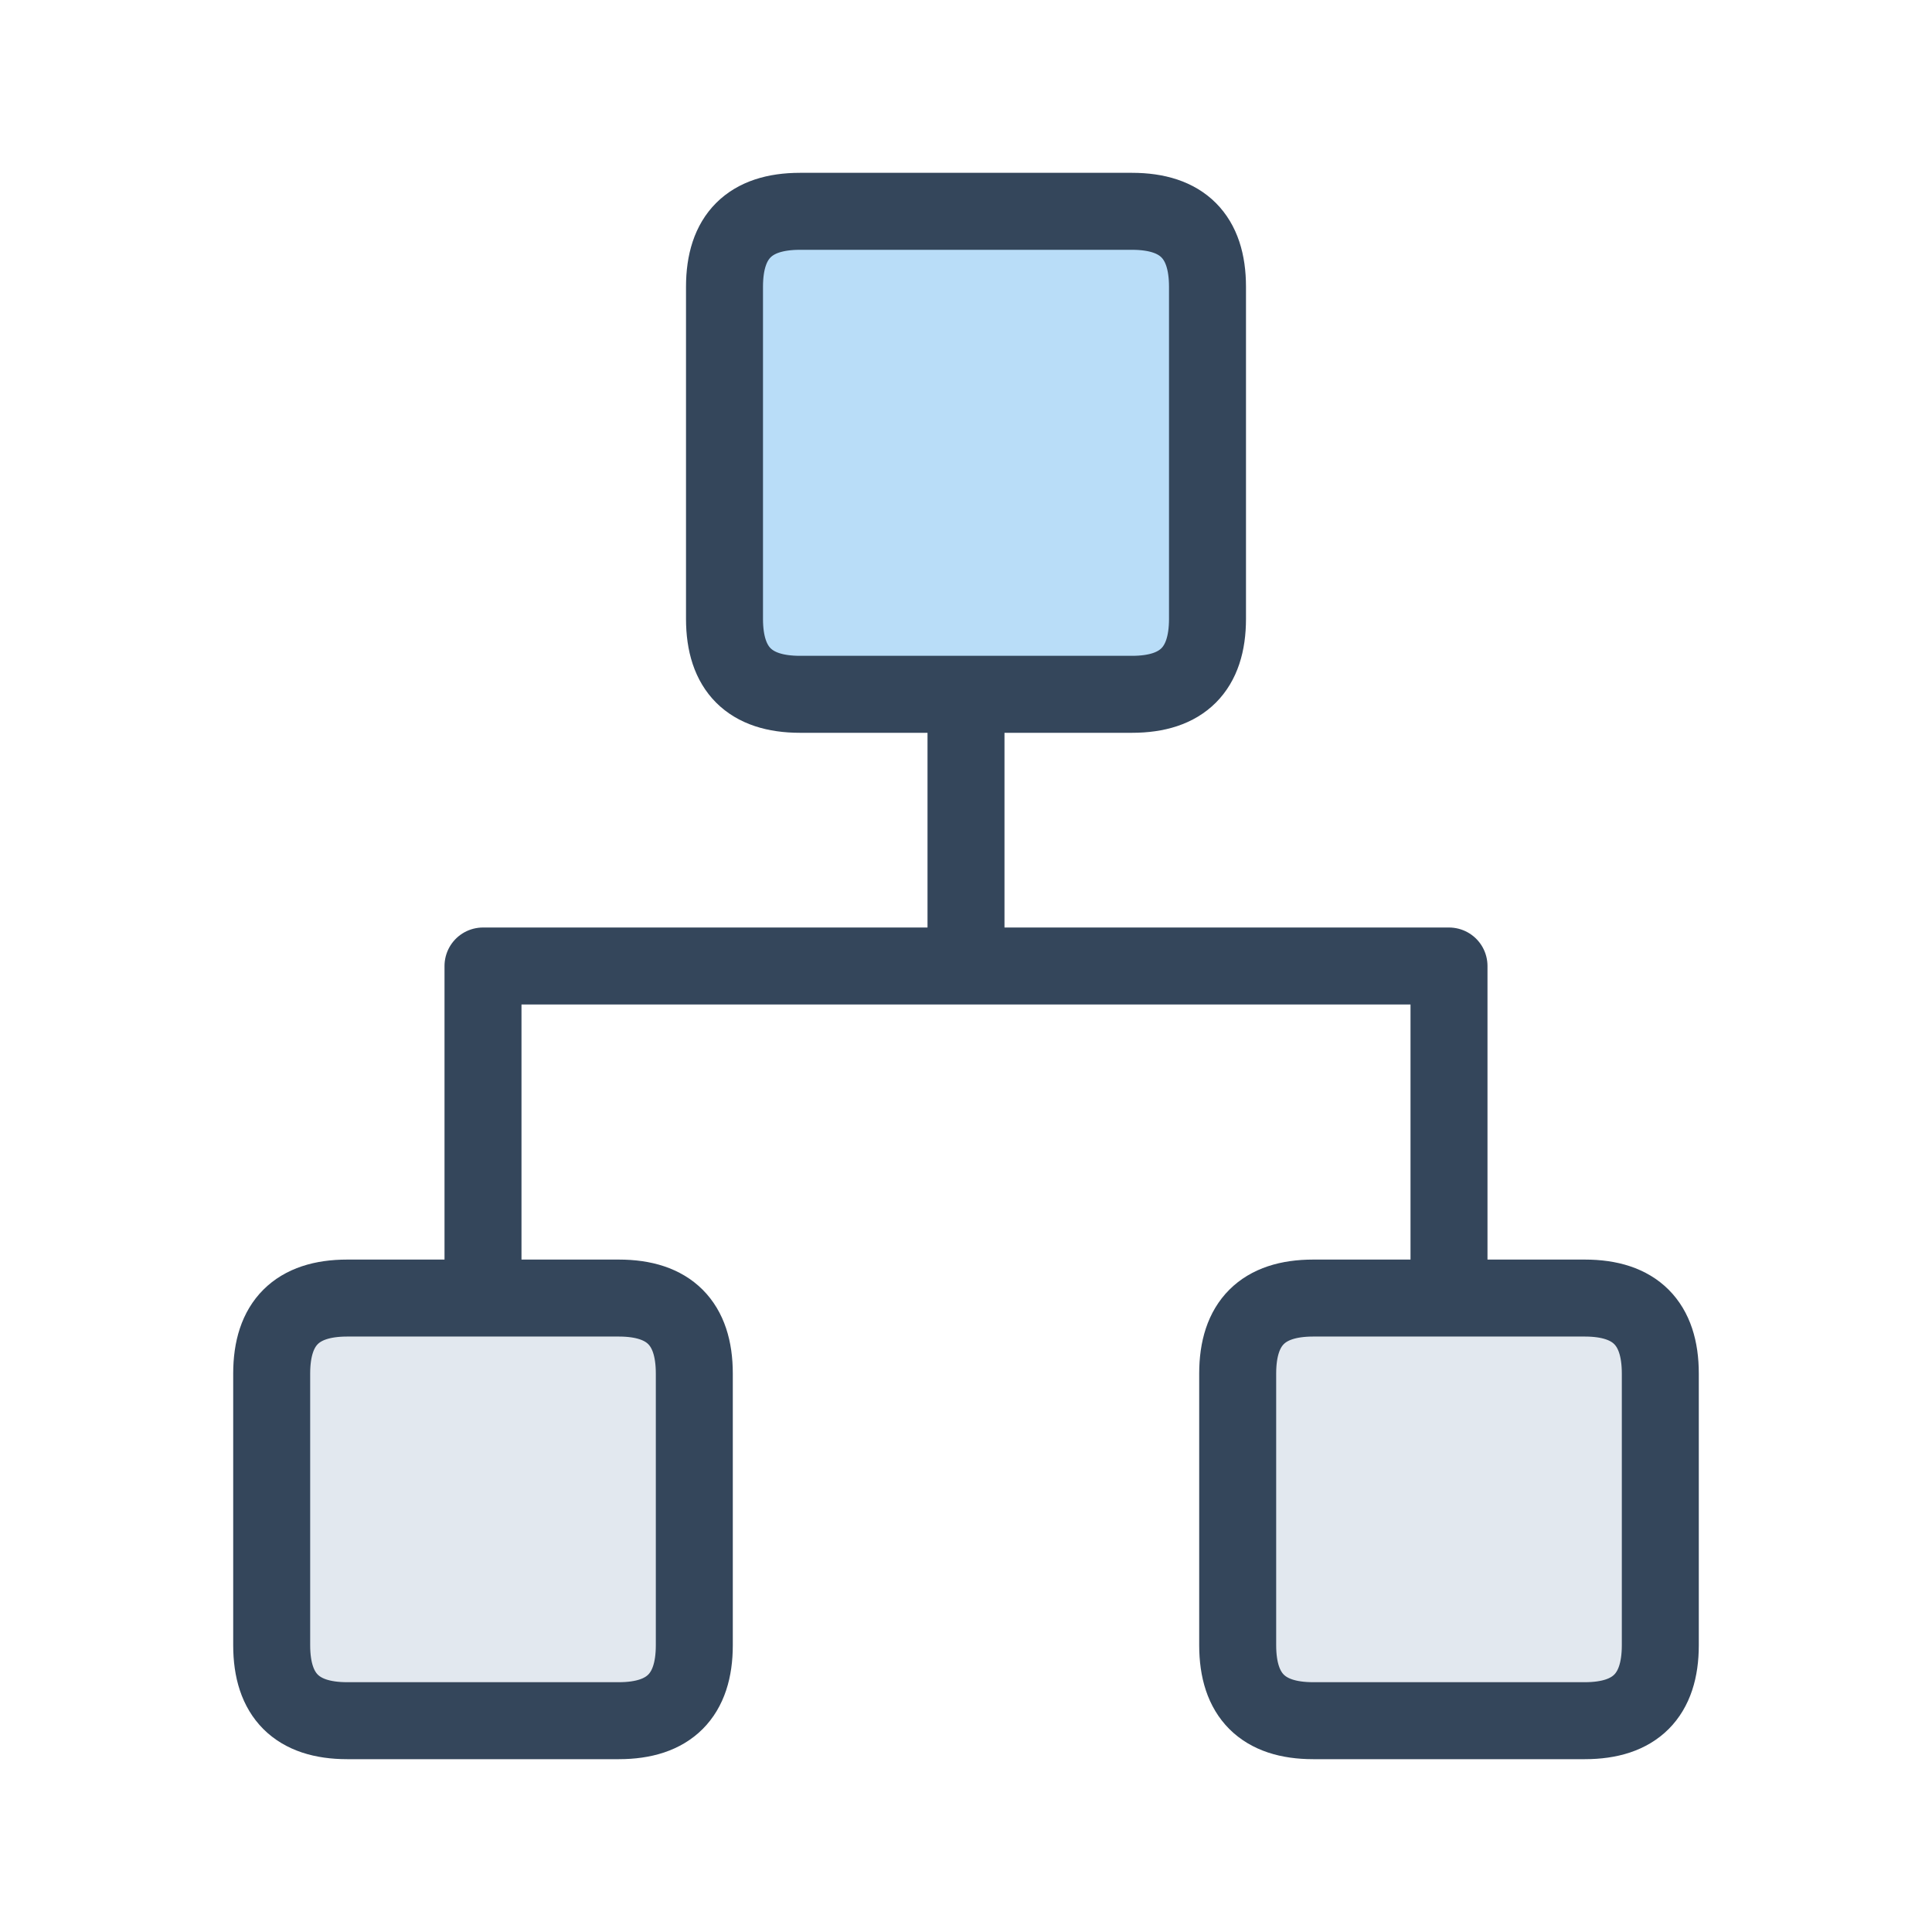
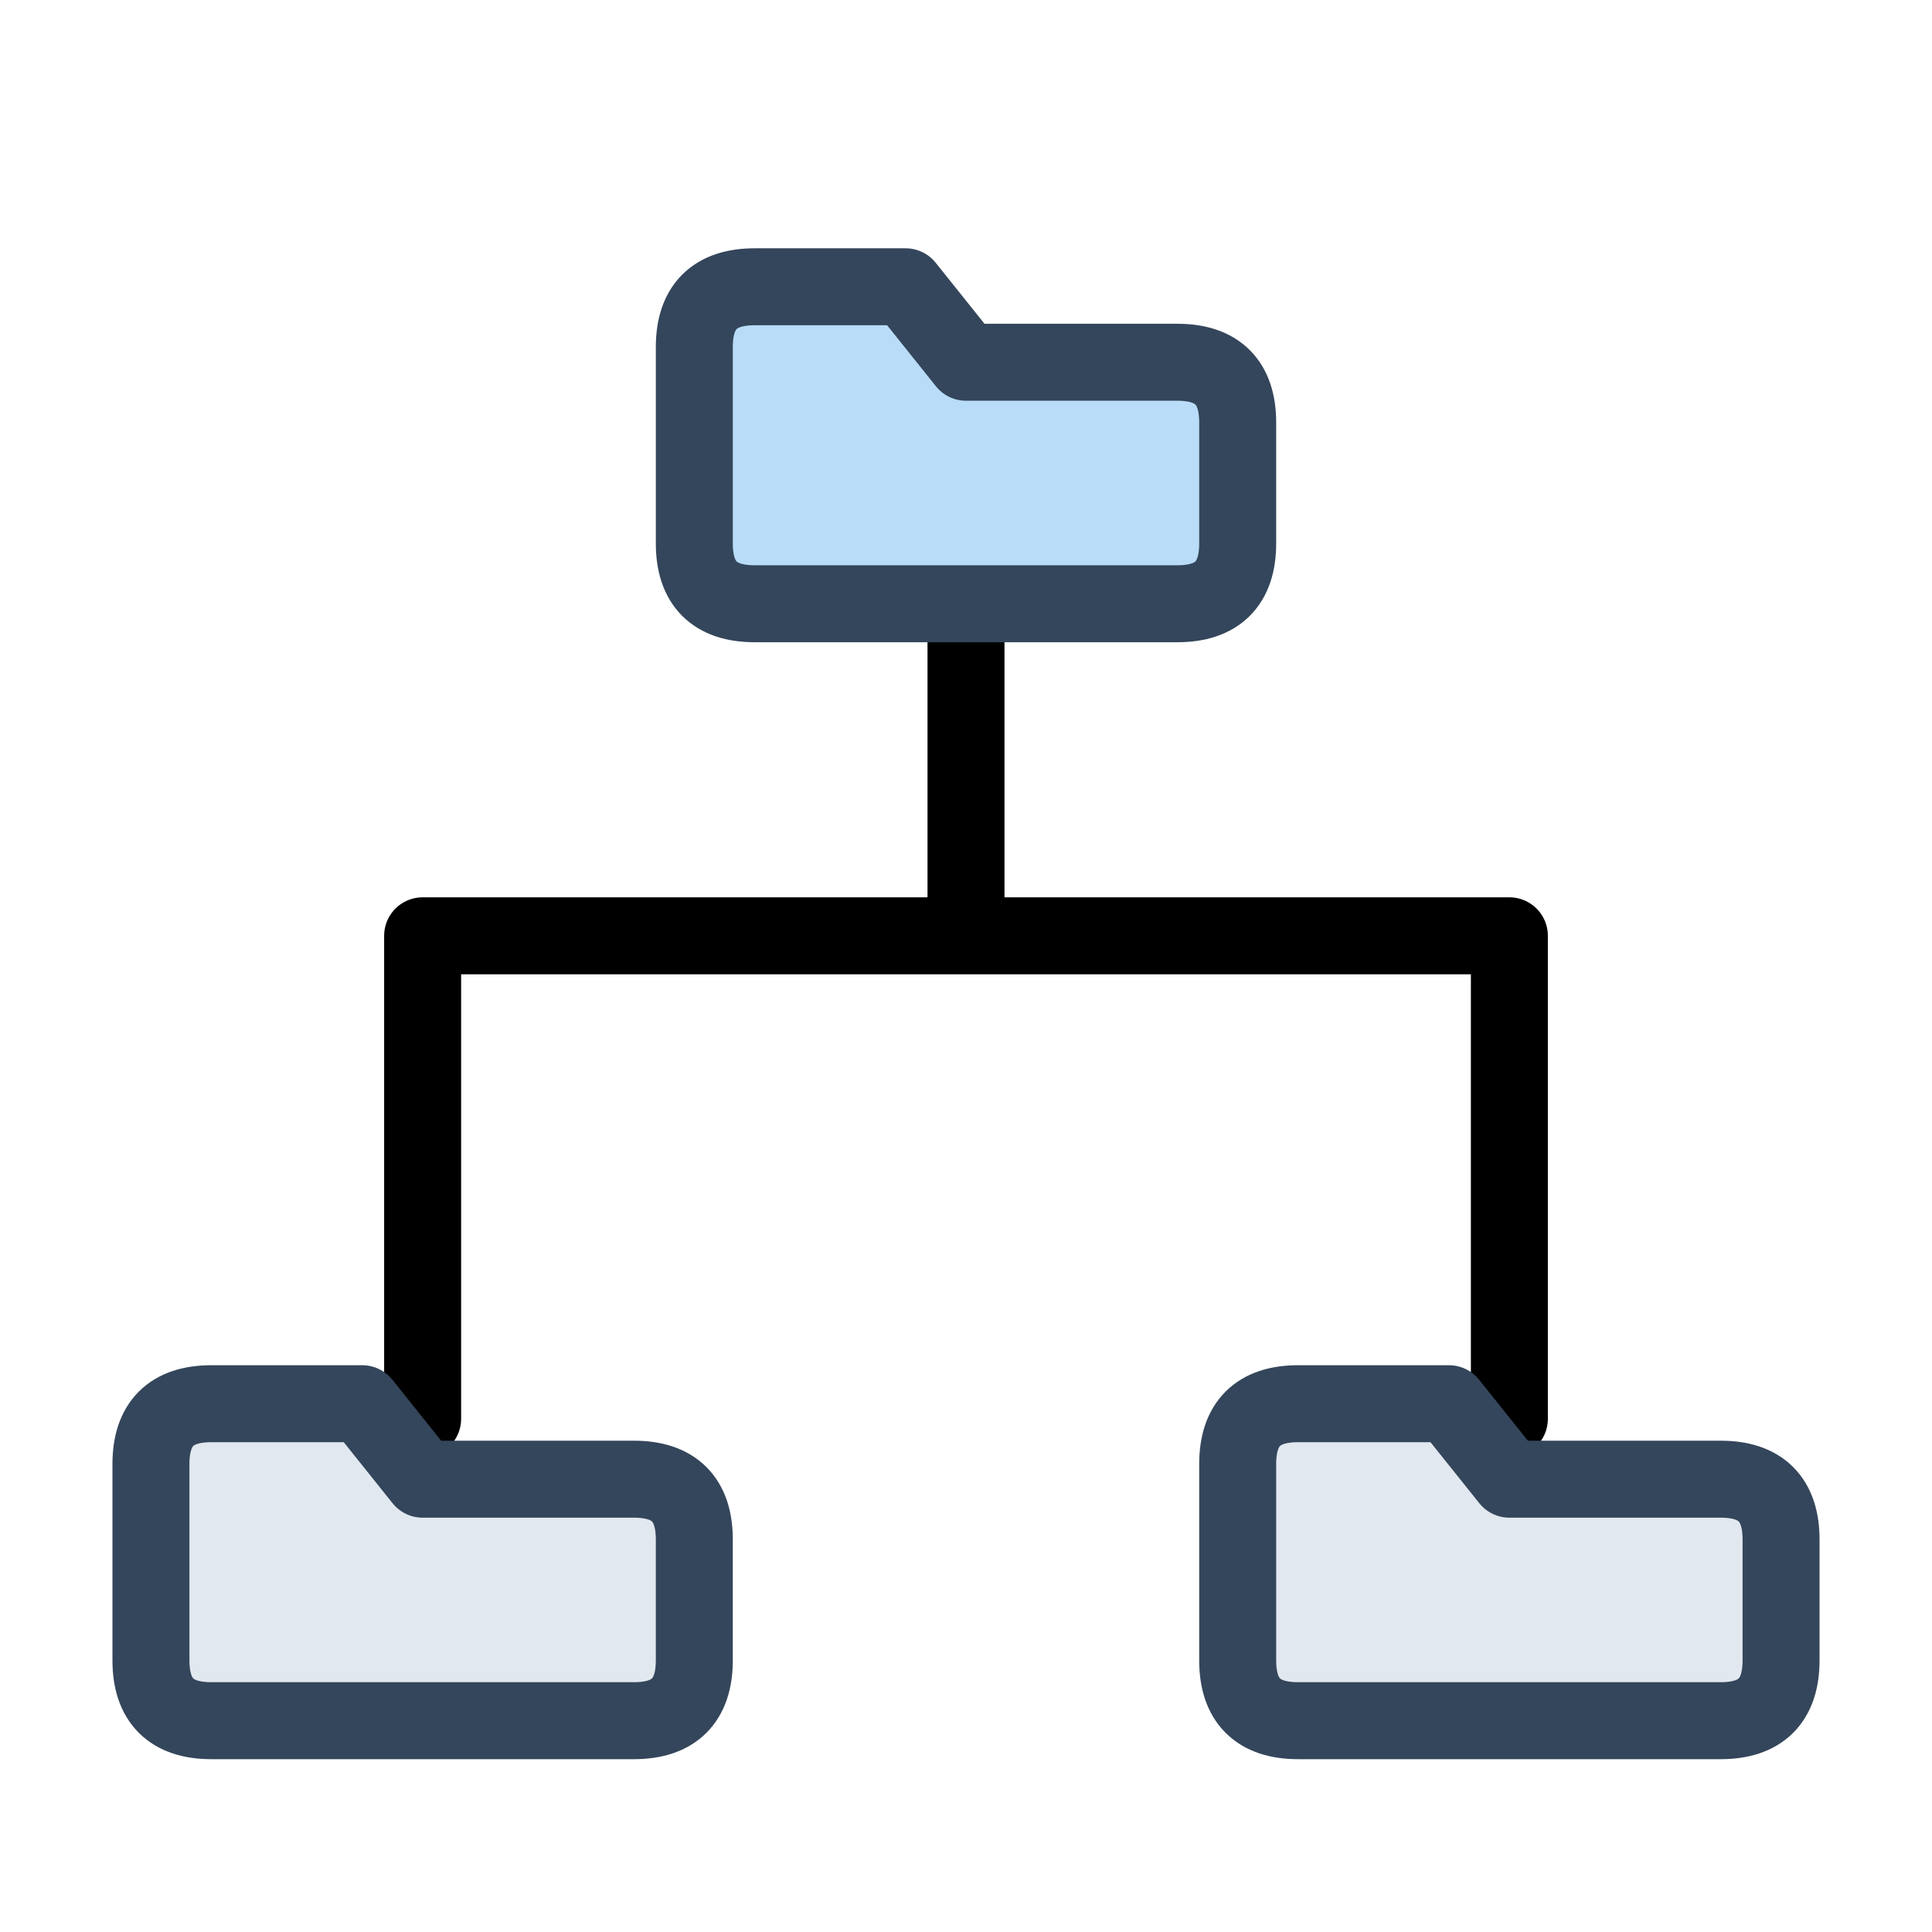
<svg xmlns="http://www.w3.org/2000/svg" viewBox="0 0 64 64">
-   <path d="M32 23L32 32L16 32L16 43M32 32L48 32L48 43" fill="none" stroke="#34465b" stroke-width="2.55" stroke-linejoin="round" stroke-linecap="round" />
-   <path d="M26.5 7L37.5 7Q40 7 40 9.5L40 20.5Q40 23 37.5 23L26.5 23Q24 23 24 20.5L24 9.5Q24 7 26.5 7Z" fill="#b9ddf8" stroke="#34465b" stroke-width="2.55" stroke-linejoin="round" stroke-linecap="round" />
-   <path d="M11.5 43L20.5 43Q23 43 23 45.5L23 54.5Q23 57 20.5 57L11.5 57Q9 57 9 54.5L9 45.5Q9 43 11.5 43Z" fill="#e2e8ef" stroke="#34465b" stroke-width="2.55" stroke-linejoin="round" stroke-linecap="round" />
-   <path d="M43.5 43L52.5 43Q55 43 55 45.5L55 54.5Q55 57 52.5 57L43.5 57Q41 57 41 54.5L41 45.5Q41 43 43.5 43Z" fill="#e2e8ef" stroke="#34465b" stroke-width="2.55" stroke-linejoin="round" stroke-linecap="round" />
+   <path d="M32 20L32 31L14 31L14 47M32 31L50 31L50 47" fill="none" stroke="currentColor" stroke-width="2.55" stroke-linejoin="round" stroke-linecap="round" />
+   <path d="M25 9.5L30 9.5L32 12L39 12Q41 12 41 14L41 18Q41 20 39 20L25 20Q23 20 23 18L23 11.5Q23 9.5 25 9.5Z" fill="#b9ddf8" stroke="#34465b" stroke-width="2.55" stroke-linejoin="round" stroke-linecap="round" />
+   <path d="M7 46.5L12 46.5L14 49L21 49Q23 49 23 51L23 55Q23 57 21 57L7 57Q5 57 5 55L5 48.5Q5 46.5 7 46.5Z" fill="#e2e8ef" stroke="#34465b" stroke-width="2.55" stroke-linejoin="round" stroke-linecap="round" />
+   <path d="M43 46.5L48 46.5L50 49L57 49Q59 49 59 51L59 55Q59 57 57 57L43 57Q41 57 41 55L41 48.5Q41 46.5 43 46.5Z" fill="#e2e8ef" stroke="#34465b" stroke-width="2.55" stroke-linejoin="round" stroke-linecap="round" />
</svg>
